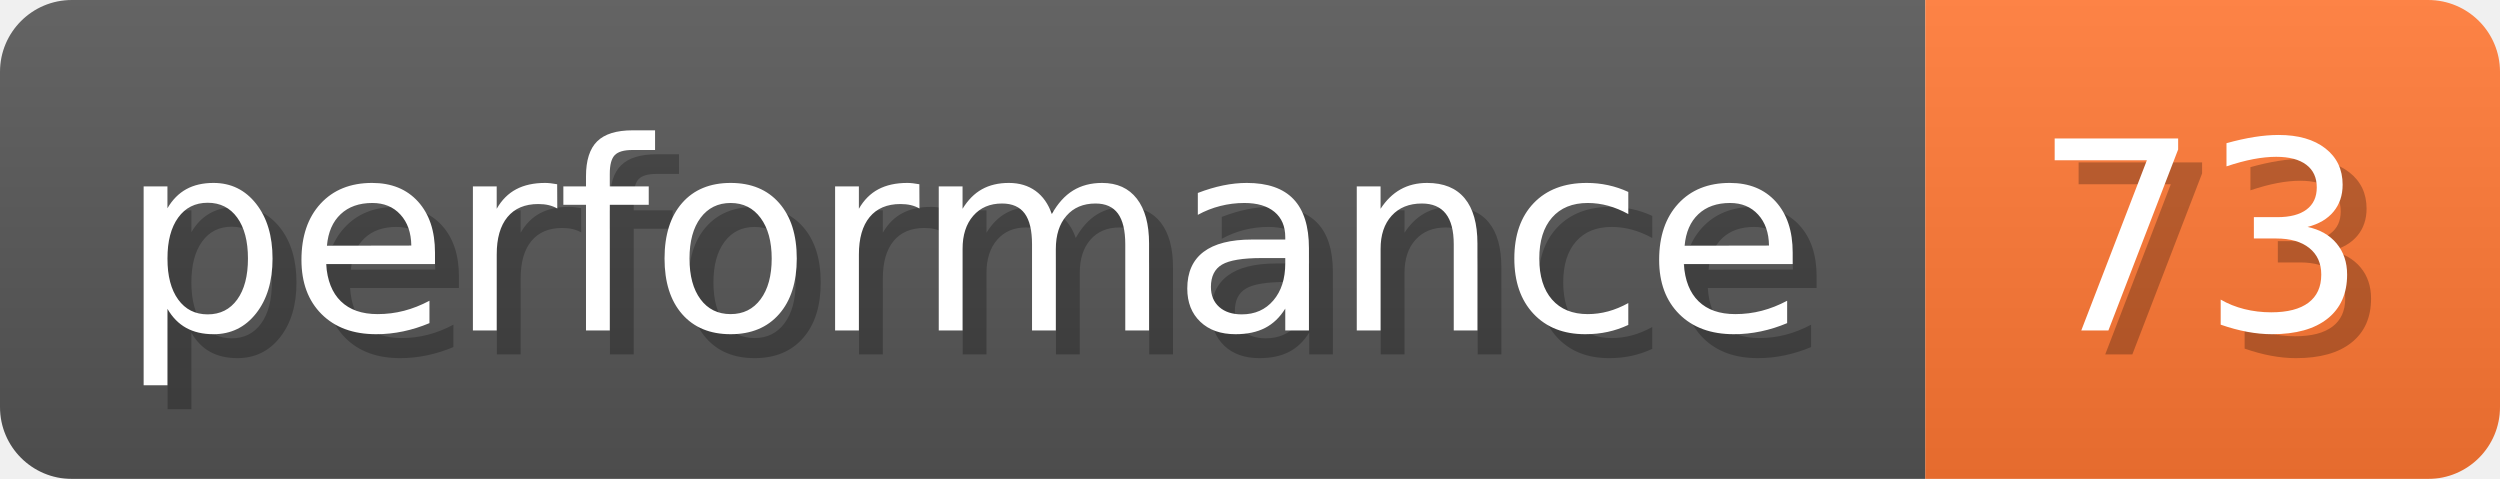
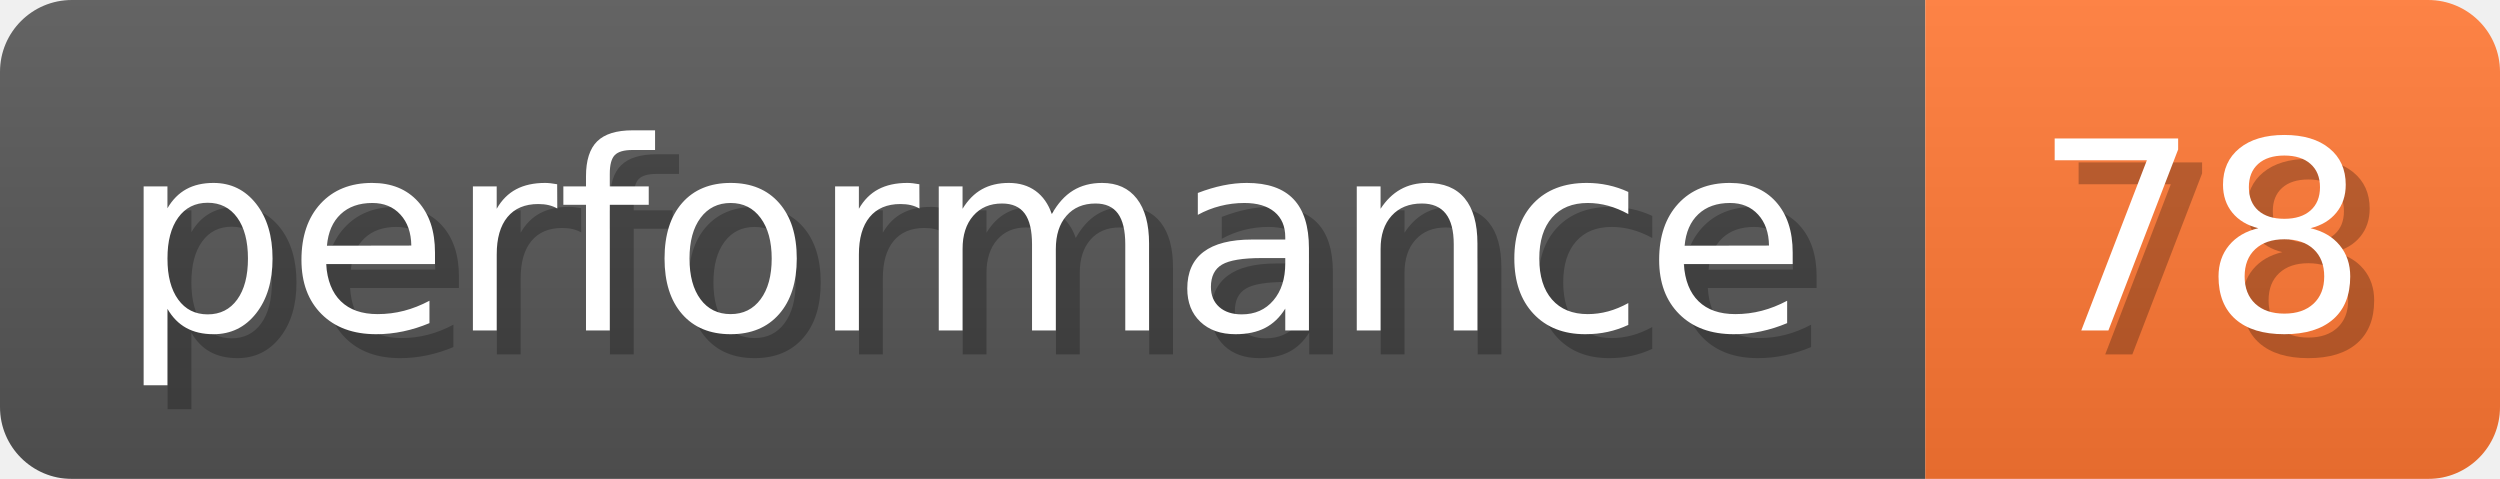
- <svg xmlns="http://www.w3.org/2000/svg" width="104.4" height="20" viewBox="0 0 1044 200" role="img" aria-label="performance: 73">
+ <svg xmlns="http://www.w3.org/2000/svg" width="104.4" height="20" viewBox="0 0 1044 200" role="img" aria-label="performance: 78">
  <linearGradient id="a" x2="0" y2="100%">
    <stop offset="0" stop-opacity=".1" stop-color="#EEE" />
    <stop offset="1" stop-opacity=".1" />
  </linearGradient>
  <mask id="m">
    <rect width="1044" height="200" rx="30" fill="#FFF" />
  </mask>
  <g mask="url(#m)">
    <rect width="804" height="200" fill="#555" />
    <rect width="240" height="200" fill="#F73" x="804" />
    <rect width="1044" height="200" fill="url(#a)" />
  </g>
  <g aria-hidden="true" fill="#fff" text-anchor="start" font-family="Verdana,DejaVu Sans,sans-serif" font-size="110">
    <text x="60" y="148" textLength="704" fill="#000" opacity="0.25">performance</text>
    <text x="50" y="138" textLength="704">performance</text>
-     <text x="859" y="148" textLength="140" fill="#000" opacity="0.25">73</text>
-     <text x="849" y="138" textLength="140">73</text>
+     <text x="859" y="148" textLength="140" fill="#000" opacity="0.25">78</text>
+     <text x="849" y="138" textLength="140">78</text>
  </g>
</svg>
